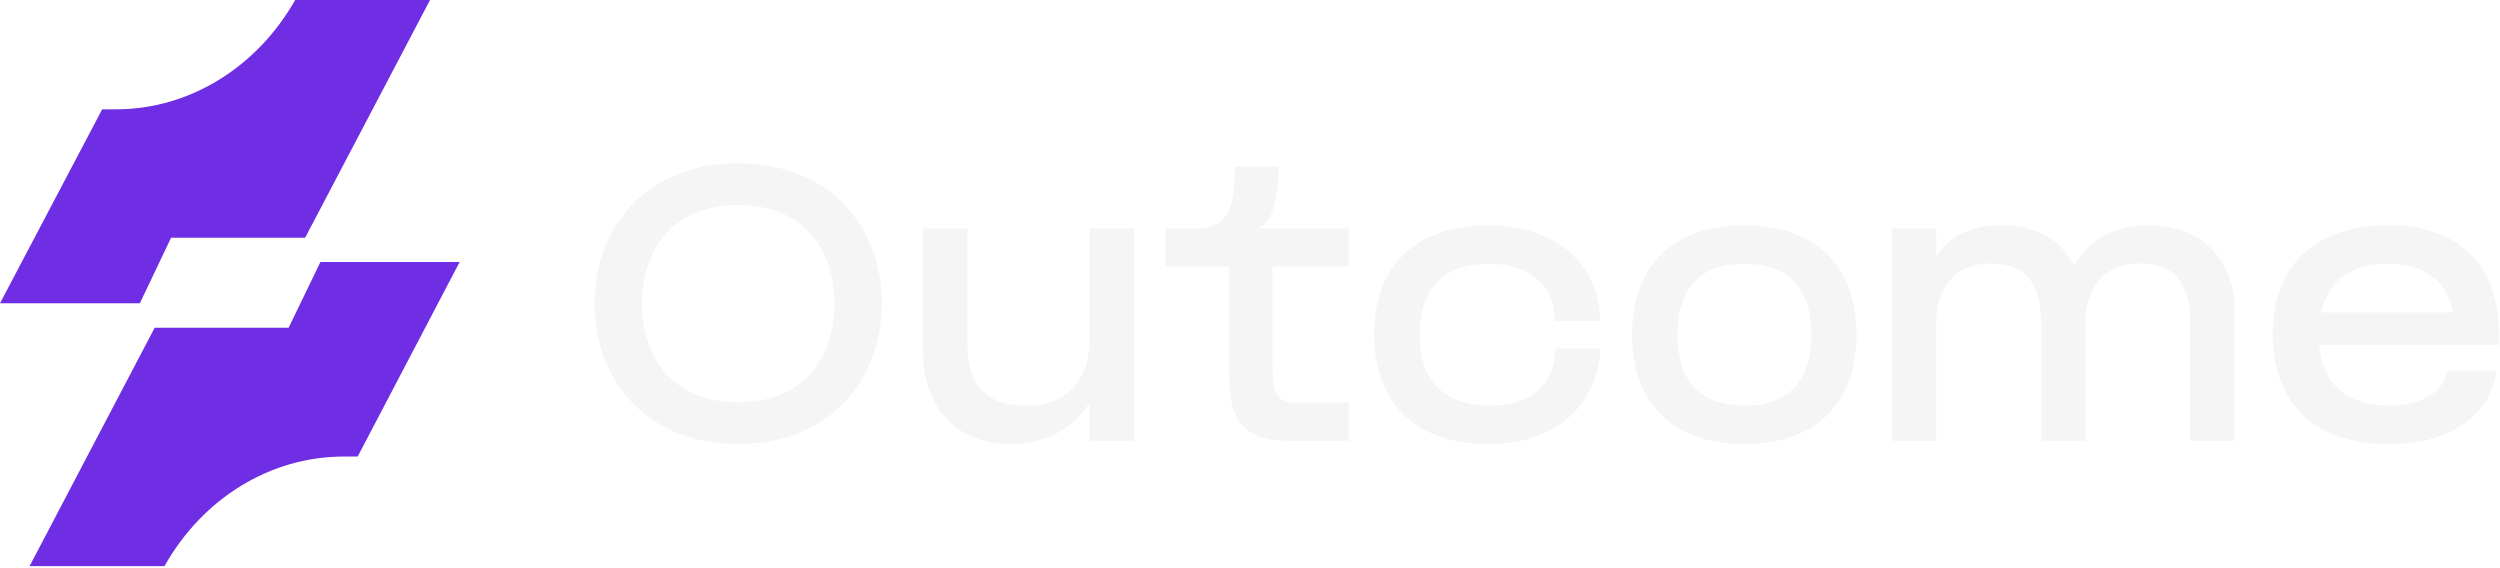
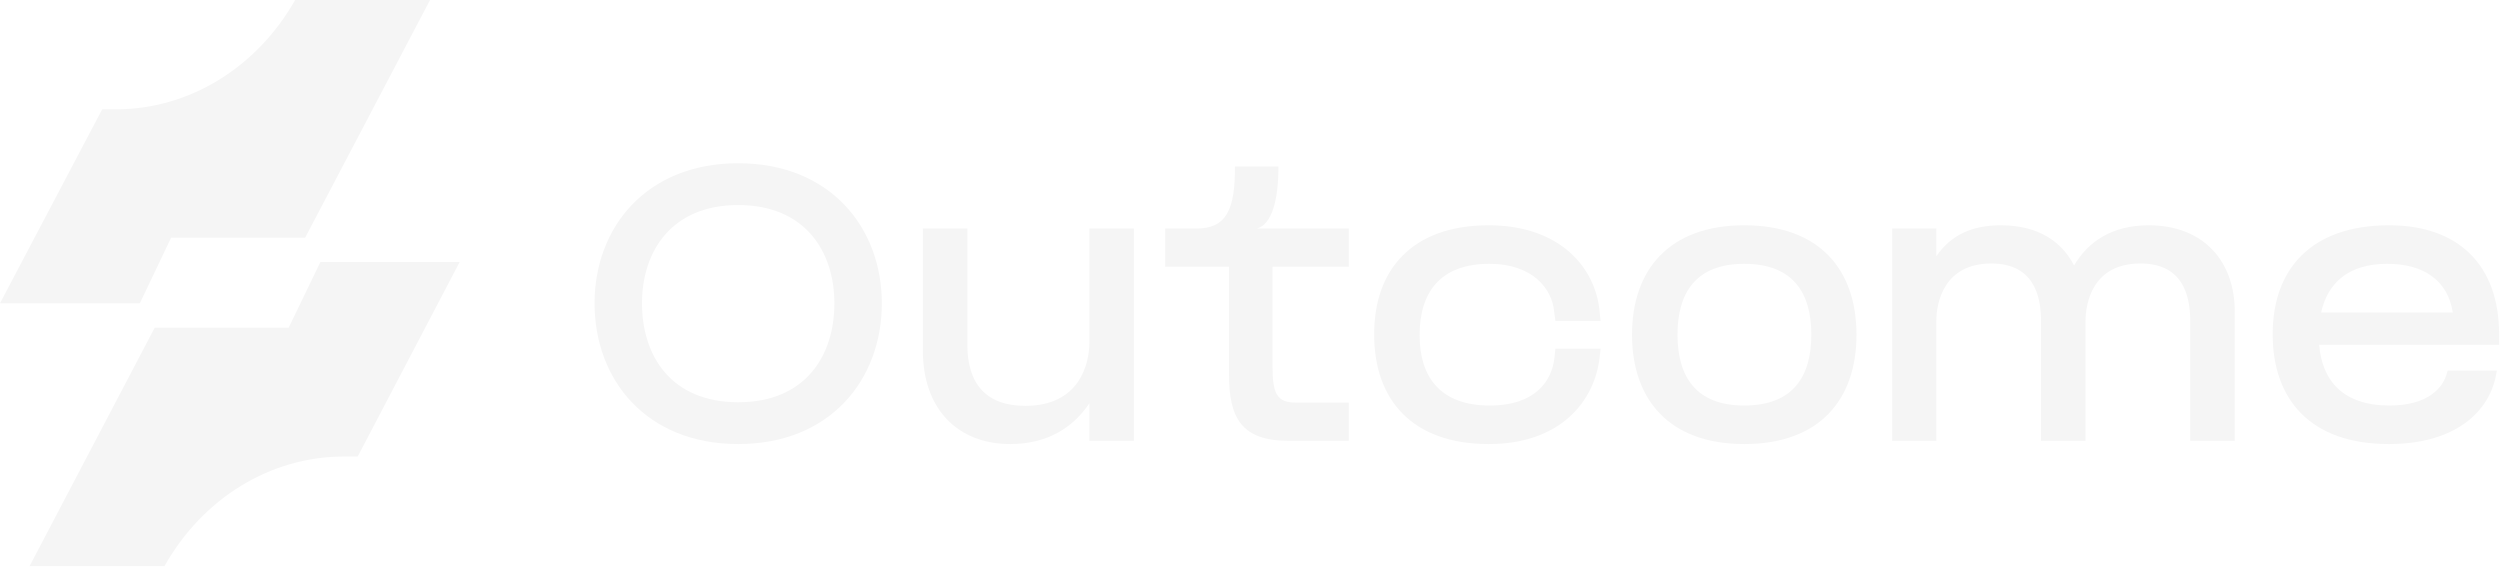
<svg xmlns="http://www.w3.org/2000/svg" width="1909" height="433" viewBox="0 0 1909 433" fill="#F5F5F5">
-   <path d="M328.373 0L232.985 181.528H130.652L128.14 186.798L106.792 231.575H0L78.024 83.481H88.572C144.657 83.481 196.284 51.382 225.378 0H328.373Z" fill="#6f2ee4" />
-   <path d="M351 200.059L273.128 348.609H262.594C206.313 348.609 154.729 380.585 125.575 432.318H22.581L118.118 250.24H220.414L222.94 245.014L244.663 200.059H351Z" fill="#6f2ee4" />
+   <path d="M328.373 0L232.985 181.528H130.652L128.14 186.798L106.792 231.575H0L78.024 83.481H88.572C144.657 83.481 196.284 51.382 225.378 0H328.373Z" fill="#F5F5F5" />
+   <path d="M351 200.059L273.128 348.609H262.594C206.313 348.609 154.729 380.585 125.575 432.318H22.581L118.118 250.24H220.414L222.94 245.014L244.663 200.059H351Z" fill="#F5F5F5" />
  <path d="M563.684 339.077C493.476 339.077 454 289.961 454 231.619C454 173.776 493.476 124.659 563.684 124.659C633.892 124.659 673.369 173.776 673.369 231.619C673.369 289.961 633.892 339.077 563.684 339.077ZM490.228 231.619C490.228 271.76 512.465 307.164 563.684 307.164C614.904 307.164 637.14 271.76 637.14 231.619C637.14 192.226 614.904 156.573 563.684 156.573C512.465 156.573 490.228 192.226 490.228 231.619Z" fill="#F5F5F5" />
  <path d="M831.867 336.584V307.912C819.375 326.611 799.637 339.077 771.404 339.077C731.178 339.077 704.694 312.151 704.694 267.771V174.524H738.673V263.283C738.673 293.451 753.414 309.907 782.897 309.907C824.122 309.907 831.867 278.243 831.867 261.289V174.524H865.847V336.584H831.867Z" fill="#F5F5F5" />
  <path d="M1029.93 174.524V203.695H971.711V280.237C971.711 300.682 975.209 307.413 989.451 307.413H1029.93V336.584H983.704C947.726 336.584 938.481 318.633 938.481 286.221V203.695H889.76V174.524H913.496C936.482 174.524 943.228 160.063 942.979 127.152H976.209C976.209 152.334 971.462 171.283 959.719 174.524H1029.93Z" fill="#F5F5F5" />
  <path d="M1186.73 237.852C1185.23 220.898 1170.74 201.451 1137.26 201.451C1099.28 201.451 1084.04 223.89 1084.04 255.554V256.302C1084.04 287.218 1099.28 309.657 1137.51 309.657C1172.99 309.657 1185.23 290.21 1186.98 273.007L1187.73 266.275H1222.21L1221.46 273.007C1217.71 305.917 1191.98 339.077 1136.76 339.077C1078.04 339.077 1049.31 304.92 1049.31 255.554V255.055C1049.31 206.188 1078.04 172.031 1136.76 172.031C1191.48 172.031 1218.46 204.692 1221.46 237.852L1222.21 245.082H1187.73L1186.73 237.852Z" fill="#F5F5F5" />
  <path d="M1331.91 339.077C1274.45 339.077 1246.21 304.92 1246.21 255.554C1246.21 206.188 1274.45 172.031 1331.91 172.031C1389.63 172.031 1417.61 206.188 1417.61 255.554C1417.61 304.92 1389.63 339.077 1331.91 339.077ZM1280.94 255.554C1280.94 287.218 1294.69 309.657 1331.91 309.657C1369.39 309.657 1383.13 287.218 1383.13 255.554C1383.13 223.89 1369.39 201.451 1331.91 201.451C1294.69 201.451 1280.94 223.89 1280.94 255.554Z" fill="#F5F5F5" />
  <path d="M1672.46 245.082C1672.46 224.389 1665.97 201.202 1634.48 201.202C1598.01 201.202 1592.51 231.12 1592.51 245.332V336.584H1558.53V245.082C1558.53 224.887 1552.28 201.202 1520.55 201.202C1484.32 201.202 1478.58 231.12 1478.58 245.082V336.584H1444.85V174.524H1478.58V195.716C1489.57 179.51 1505.81 172.031 1527.8 172.031C1556.78 172.031 1574.52 184.746 1583.76 202.697C1594.51 184.497 1612.75 172.031 1640.73 172.031C1683.45 172.031 1706.44 200.454 1706.44 237.603V336.584H1672.46V245.082Z" fill="#F5F5F5" />
  <path d="M1735.42 255.305V255.055C1735.42 206.188 1764.15 172.031 1824.37 172.031C1877.08 172.031 1908.32 202.199 1908.32 255.305V263.283H1770.9C1773.15 290.709 1789.14 309.657 1824.62 309.657C1853.35 309.657 1865.59 296.692 1868.59 284.476L1869.09 282.98H1906.57L1906.32 284.476C1901.57 314.394 1874.84 339.077 1824.12 339.077C1764.15 339.077 1735.42 304.92 1735.42 255.305ZM1772.4 238.6H1873.09L1872.84 238.101C1869.09 214.665 1851.35 201.451 1822.87 201.451C1793.13 201.451 1777.39 216.161 1772.4 238.6Z" fill="#F5F5F5" />
</svg>
